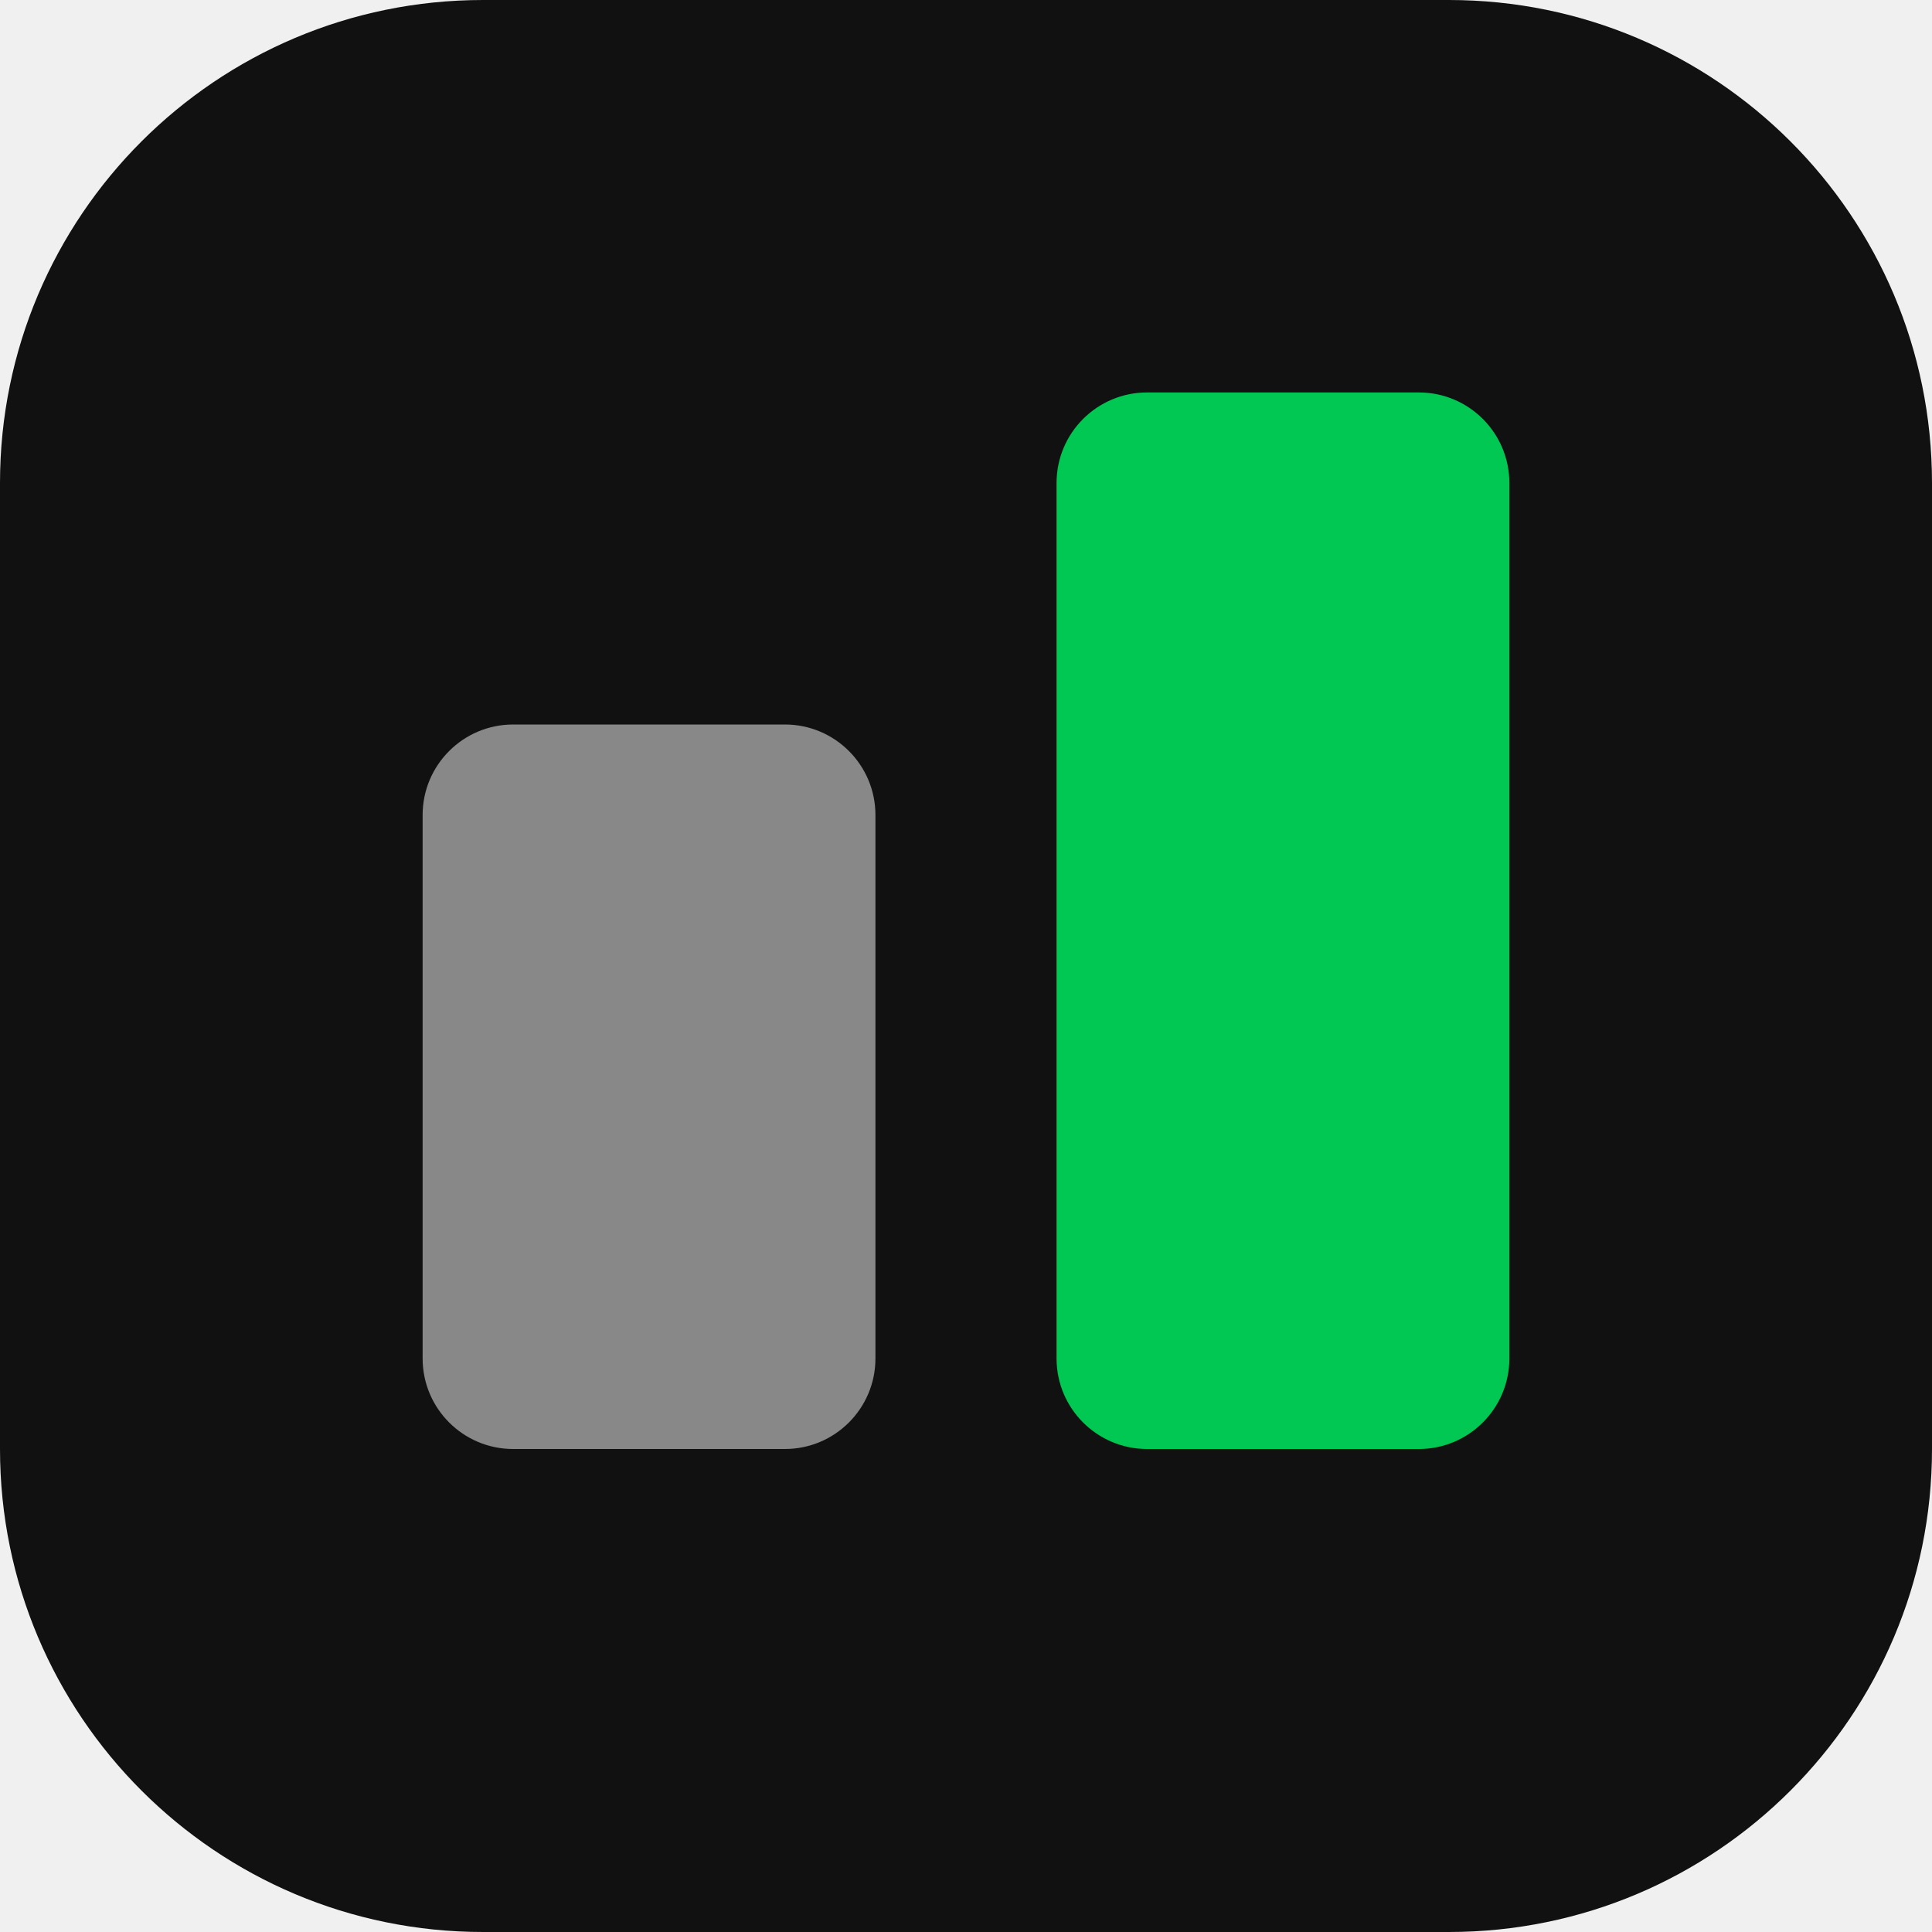
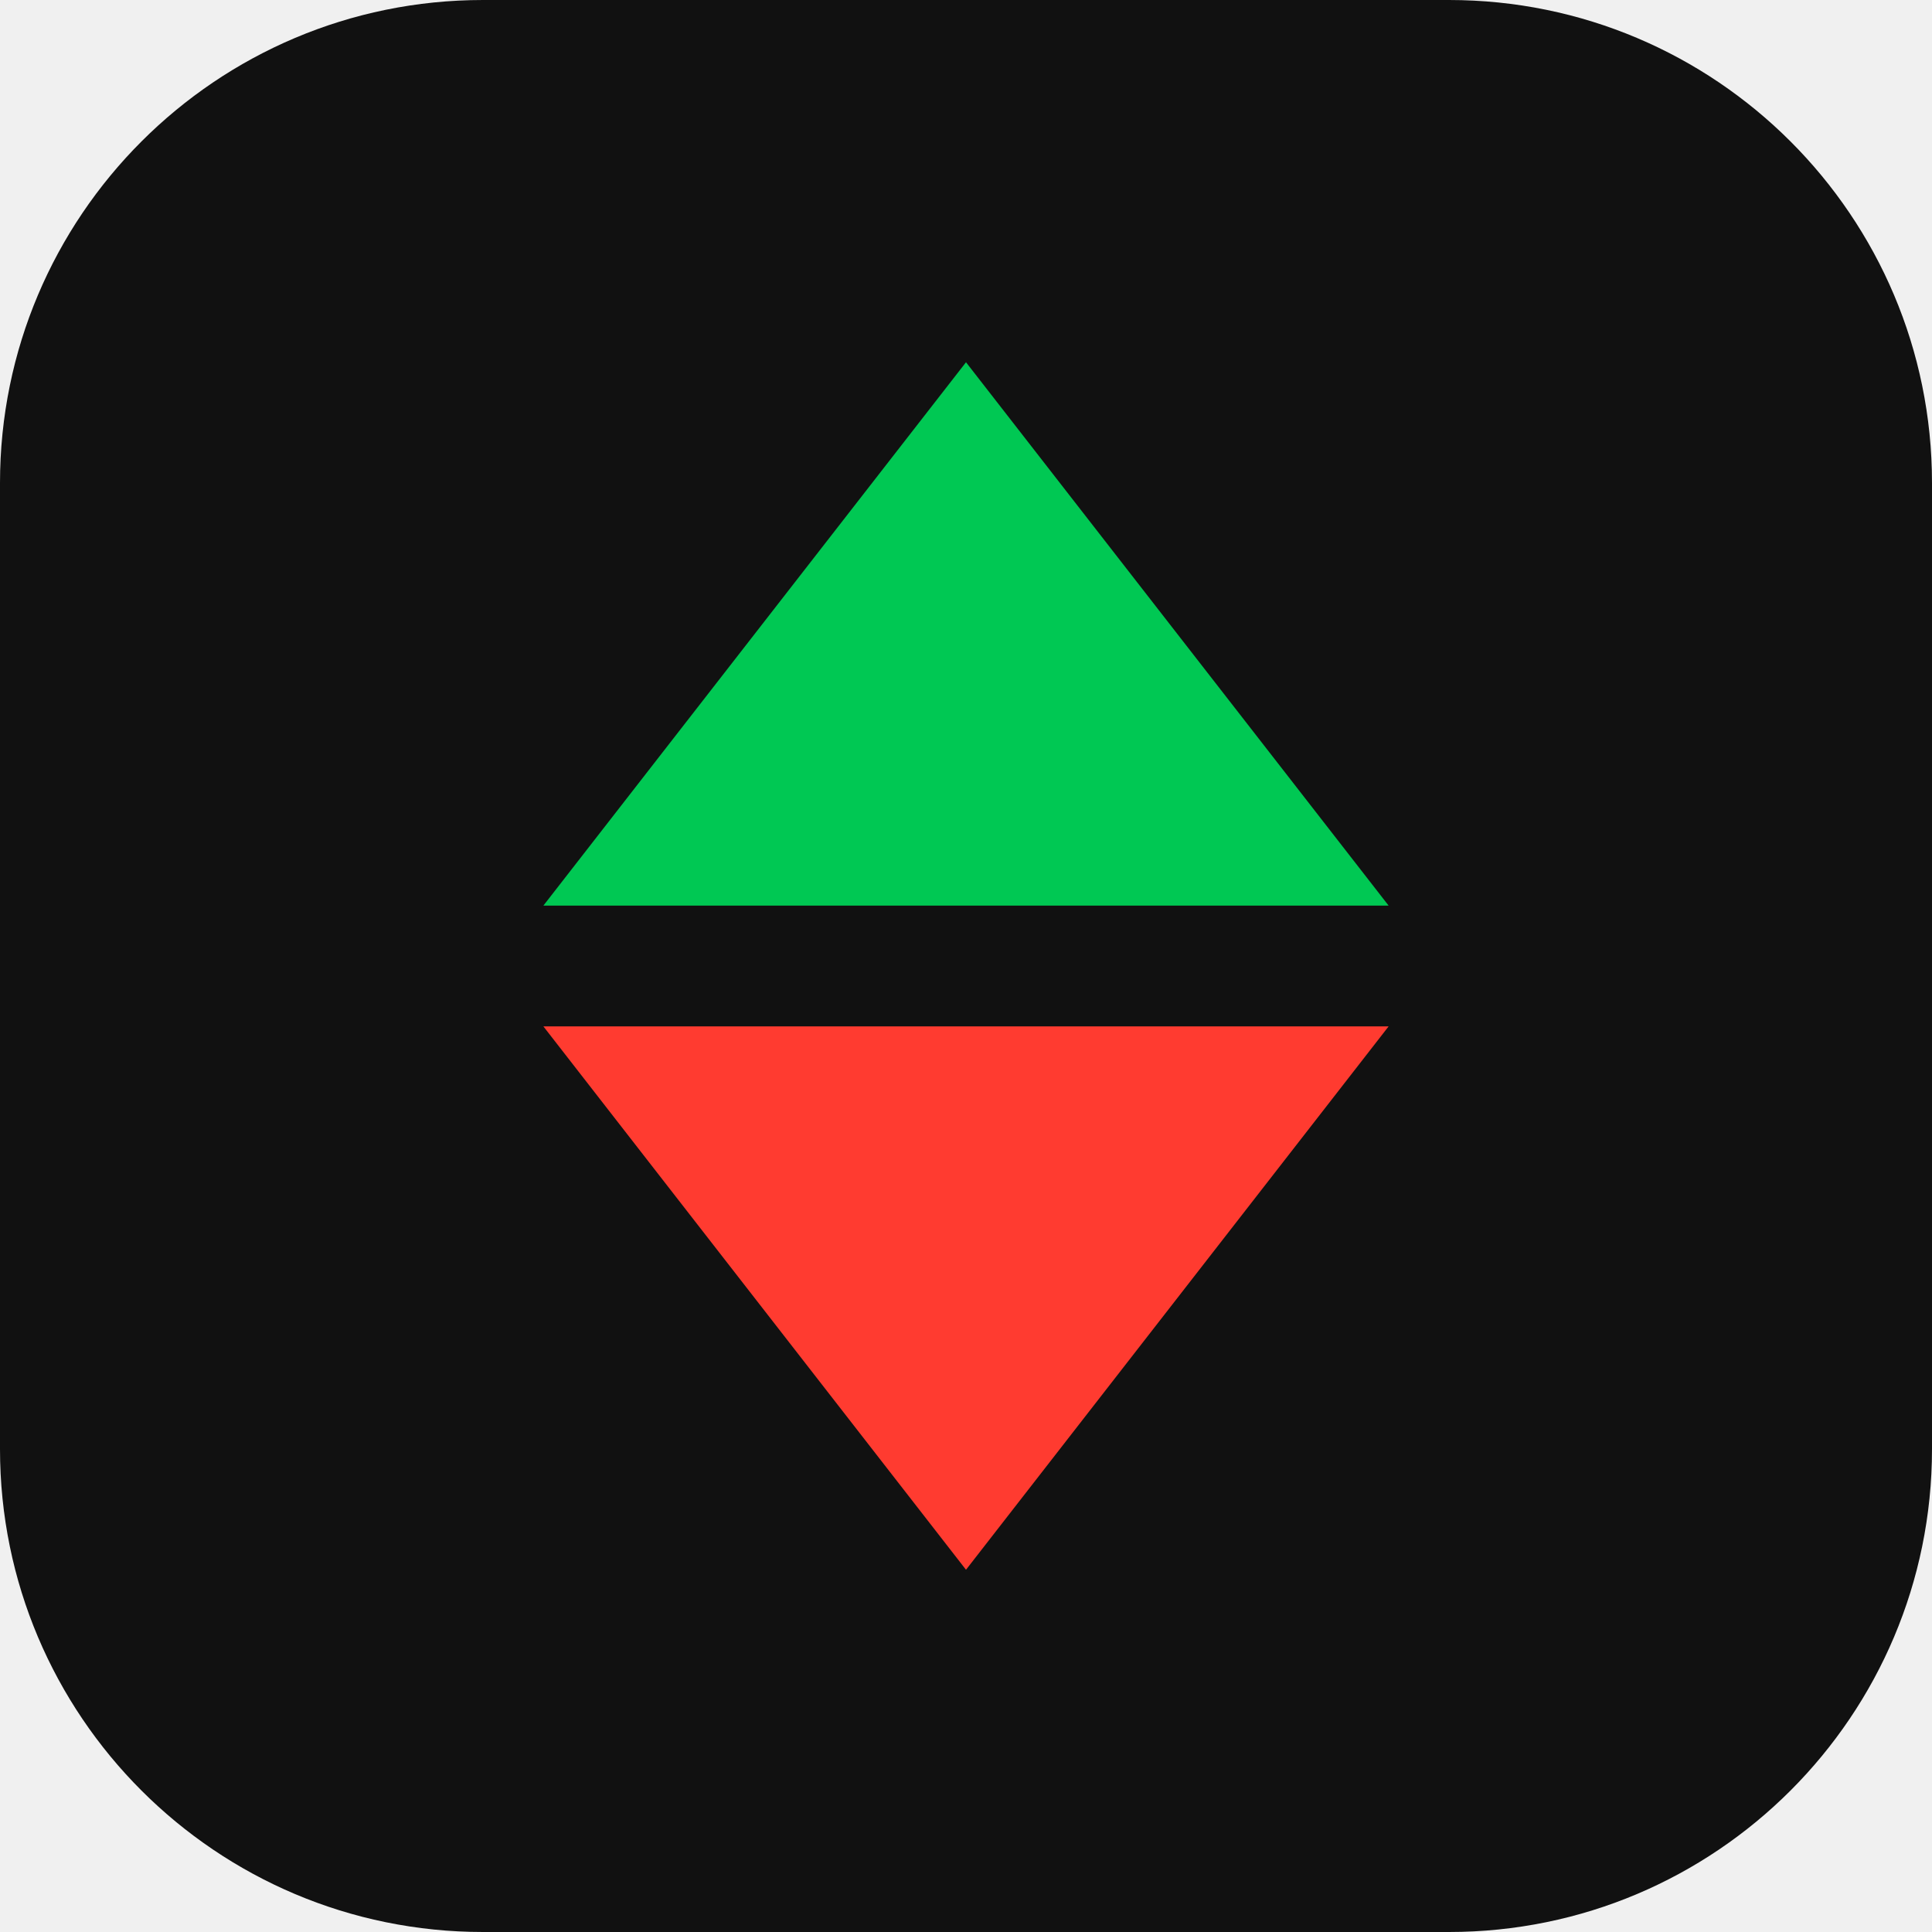
<svg xmlns="http://www.w3.org/2000/svg" viewBox="0 0 64 64">
  <rect width="64" height="64" rx="16" fill="#111111" />
-   <rect x="14" y="24" width="15" height="24" rx="3" fill="#FFFFFF" fill-opacity="0.5" />
-   <rect x="35" y="13" width="15" height="35" rx="3" fill="#00C853" />
+   <polygon points="32,12 18,30 46,30" fill="#00C853" />
+   <polygon points="18,34 46,34 32,52" fill="#FF3B30" />
</svg>
